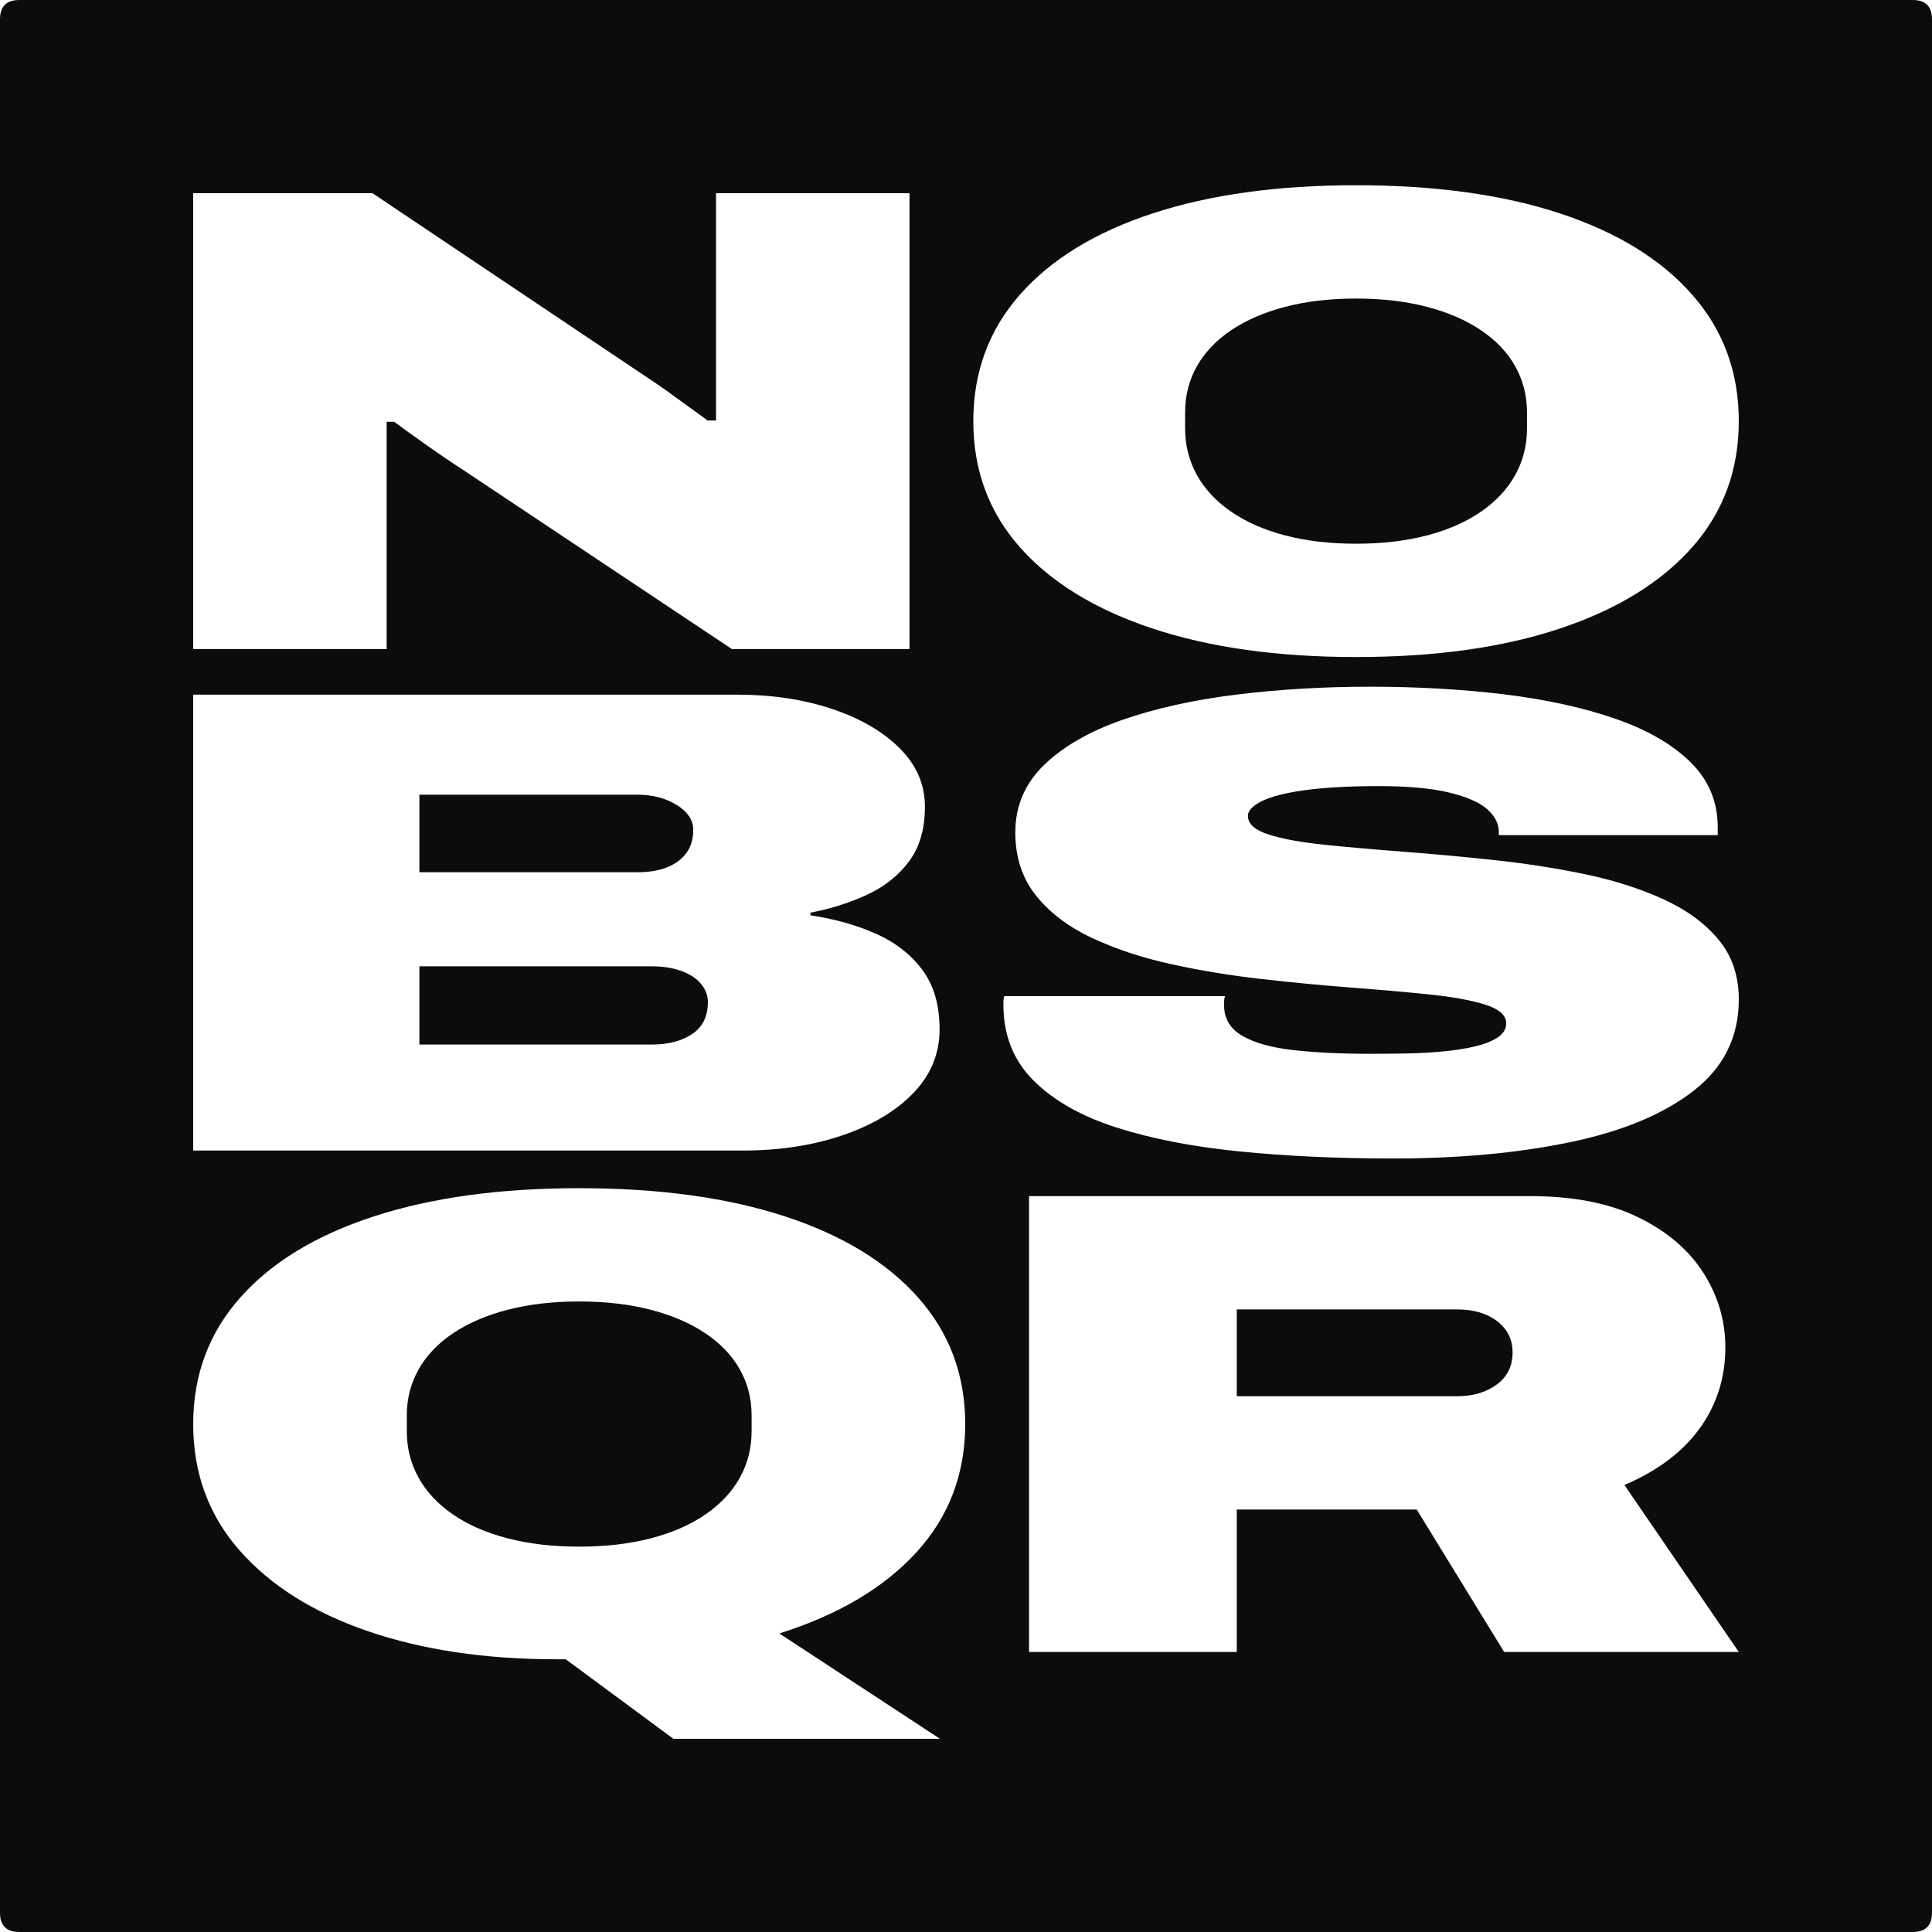
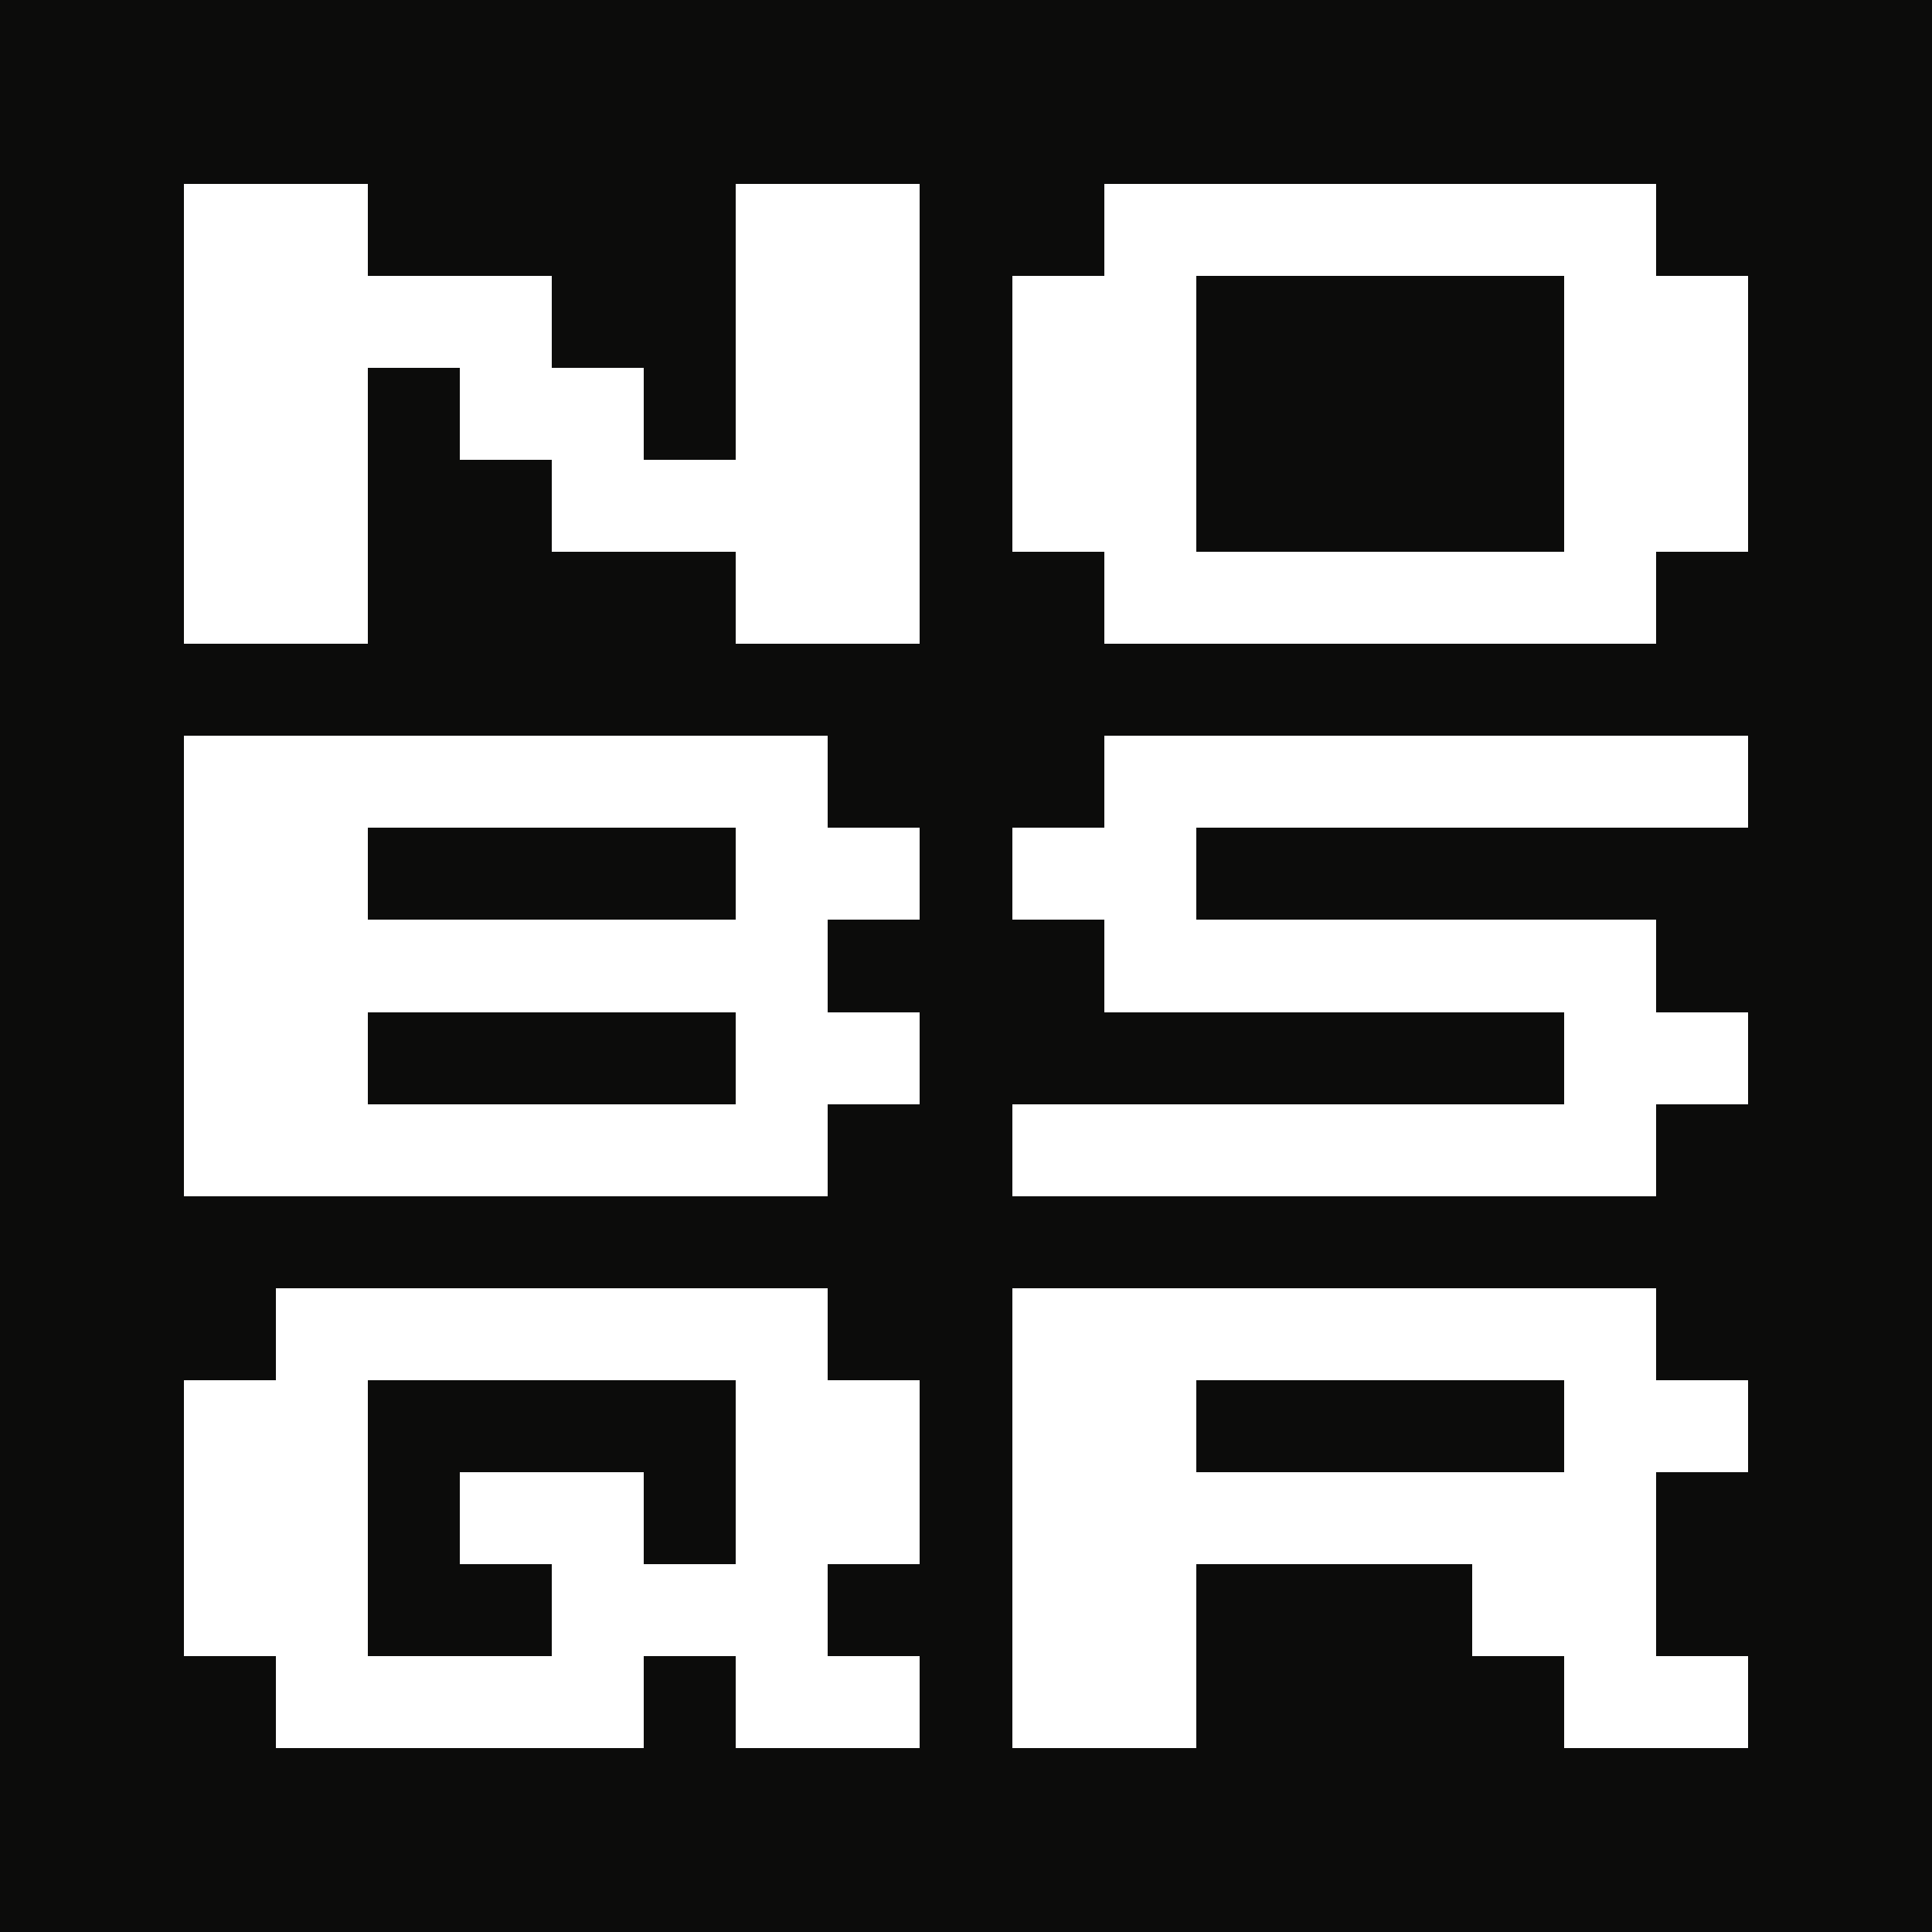
- <svg xmlns="http://www.w3.org/2000/svg" viewBox="0 0 1000 1000">
-   <path fill="#0c0c0b" fill-rule="evenodd" d="M10 0H990Q1000 0 1000 10V990Q1000 1000 990 1000H10Q0 1000 0 990V10Q0 0 10 0ZM100 335.96V100H192.8L339.54 198.43Q342.13 200.15 346.88 203.58Q351.63 207.01 356.81 210.78Q361.99 214.55 366.3 217.64H370.62Q370.62 212.84 370.62 204.78Q370.62 196.72 370.62 189.17V100H470.75V335.96H378.82L239.41 243.02Q230.35 237.19 220.2 229.98Q210.06 222.78 204.02 218.32H200.13Q200.13 223.12 200.13 231.87Q200.13 240.62 200.13 249.53V335.96Z M701.89 340.08Q641.04 340.08 596.58 325.33Q552.12 310.58 527.95 283.31Q503.78 256.05 503.78 217.98Q503.78 179.91 527.95 152.47Q552.12 125.04 596.58 110.46Q641.04 95.88 701.89 95.88Q763.18 95.88 807.42 110.46Q851.66 125.04 875.83 152.47Q900 179.91 900 217.98Q900 256.05 875.83 283.31Q851.66 310.58 807.42 325.33Q763.18 340.08 701.89 340.08ZM701.89 281.43Q722.18 281.43 738.58 277.14Q754.98 272.85 766.63 264.79Q778.29 256.73 784.33 245.76Q790.37 234.79 790.37 221.75V213.52Q790.37 200.49 784.33 189.69Q778.29 178.88 766.63 170.99Q754.98 163.11 738.58 158.82Q722.18 154.53 701.89 154.53Q681.61 154.53 665.21 158.82Q648.8 163.11 637.15 170.99Q625.5 178.88 619.46 189.69Q613.41 200.49 613.41 213.52V221.75Q613.41 234.79 619.46 245.76Q625.5 256.73 637.15 264.79Q648.8 272.85 665.21 277.14Q681.61 281.43 701.89 281.43Z M100 595.52V359.56H381.57Q408.59 359.56 430.63 366.93Q452.67 374.3 465.71 387.34Q478.74 400.37 478.74 417.52Q478.74 434.67 470.68 445.64Q462.63 456.61 449.12 462.96Q435.61 469.3 419.49 472.39V473.76Q437.98 476.51 453.15 483.19Q468.31 489.88 477.32 501.89Q486.33 513.89 486.33 532.75Q486.33 551.62 472.82 565.68Q459.31 579.74 436.08 587.63Q412.85 595.52 384.41 595.52ZM217.08 540.64H337.48Q350.28 540.64 358.34 535.15Q366.4 529.67 366.4 518.69Q366.4 513.55 362.84 509.26Q359.29 504.97 352.65 502.57Q346.02 500.17 337.48 500.17H217.08ZM217.08 451.47H329.9Q338.91 451.47 345.31 448.9Q351.71 446.33 355.26 441.52Q358.82 436.72 358.82 429.52Q358.82 421.98 350.28 416.66Q341.75 411.34 329.9 411.34H217.08Z M720.82 599.63Q678.63 599.63 642.13 596.03Q605.63 592.43 578.14 583.68Q550.65 574.94 535 559.33Q519.36 543.73 519.36 520.06Q519.36 519.38 519.36 518.18Q519.36 516.98 519.84 515.6H634.07Q633.6 516.98 633.6 518.18Q633.6 519.38 633.6 520.41Q633.6 530.7 643.08 536.18Q652.56 541.67 669.63 543.56Q686.69 545.44 708.97 545.44Q717.98 545.44 727.69 545.27Q737.41 545.1 746.65 544.24Q755.9 543.39 763.25 541.67Q770.59 539.96 775.1 537.04Q779.6 534.13 779.6 529.67Q779.6 523.49 768.93 520.06Q758.27 516.63 740.02 514.75Q721.77 512.86 699.25 511.15Q676.74 509.43 652.56 506.69Q628.39 503.94 605.87 498.97Q583.35 494 565.1 485.42Q546.85 476.85 536.19 463.47Q525.52 450.1 525.52 430.89Q525.52 410.31 540.46 395.91Q555.39 381.51 580.98 372.59Q606.58 363.67 639.76 359.56Q672.94 355.44 708.97 355.44Q745.94 355.44 778.41 359.38Q810.88 363.33 835.77 371.9Q860.66 380.48 874.88 394.37Q889.1 408.26 889.1 428.15V432.26H775.81V430.89Q775.81 424.03 769.64 418.72Q763.48 413.4 749.74 410.14Q735.99 406.89 713.71 406.89Q690.96 406.89 675.79 408.94Q660.62 411 653.27 414.6Q645.92 418.2 645.92 422.32Q645.92 428.49 656.59 431.92Q667.26 435.35 685.51 437.24Q703.76 439.12 726.27 440.84Q748.79 442.55 772.96 445.13Q797.14 447.7 819.65 452.33Q842.17 456.96 860.42 465.19Q878.67 473.42 889.33 486.11Q900 498.8 900 517.32Q900 546.47 876.54 564.65Q853.07 582.83 812.54 591.23Q772.01 599.63 720.82 599.63Z M348.55 900 292.83 858.84Q292.39 858.84 291.31 858.84Q290.22 858.84 288.04 858.84Q232.76 858.84 190.32 844.27Q147.88 829.69 123.94 802.43Q100 775.16 100 737.09Q100 699.02 124.38 671.59Q148.75 644.15 193.59 629.57Q238.42 615 299.79 615Q361.6 615 406.22 629.57Q450.84 644.15 475.21 671.59Q499.59 699.02 499.59 737.09Q499.59 775.85 474.34 803.46Q449.1 831.06 403.39 845.47L486.53 900ZM299.79 800.54Q320.25 800.54 336.79 796.25Q353.33 791.97 365.09 783.91Q376.84 775.85 382.93 764.87Q389.03 753.9 389.03 740.86V732.63Q389.03 719.6 382.93 708.8Q376.84 697.99 365.09 690.11Q353.33 682.22 336.79 677.93Q320.25 673.64 299.79 673.64Q279.34 673.64 262.8 677.93Q246.25 682.22 234.5 690.11Q222.75 697.99 216.66 708.8Q210.56 719.6 210.56 732.63V740.86Q210.56 753.9 216.66 764.87Q222.75 775.85 234.5 783.91Q246.25 791.97 262.8 796.25Q279.34 800.54 299.79 800.54Z M532.62 855.07V619.11H792.05Q825.57 619.11 847.98 630.09Q870.4 641.06 881.72 658.9Q893.04 676.73 893.04 697.31Q893.04 720.97 879.76 739.32Q866.48 757.67 840.8 768.64L900 855.07H778.56L733.29 781.33H640.14V855.07ZM640.14 722.69H754.18Q766.37 722.69 774.64 716.69Q782.91 710.68 782.91 700.05Q782.91 692.85 778.99 687.88Q775.07 682.9 768.76 680.33Q762.45 677.76 754.18 677.76H640.14Z" />
+ <svg xmlns="http://www.w3.org/2000/svg" viewBox="0 0 21 21" shape-rendering="crispEdges">
+   <path fill="#0c0c0b" d="M0 0h21v1h-21zM0 1h21v1h-21zM0 2h2v1h-2zM4 2h4v1h-4zM10 2h2v1h-2zM18 2h3v1h-3zM0 3h2v1h-2zM6 3h2v1h-2zM10 3h1v1h-1zM13 3h4v1h-4zM19 3h2v1h-2zM0 4h2v1h-2zM4 4h1v1h-1zM7 4h1v1h-1zM10 4h1v1h-1zM13 4h4v1h-4zM19 4h2v1h-2zM0 5h2v1h-2zM4 5h2v1h-2zM10 5h1v1h-1zM13 5h4v1h-4zM19 5h2v1h-2zM0 6h2v1h-2zM4 6h4v1h-4zM10 6h2v1h-2zM18 6h3v1h-3zM0 7h21v1h-21zM0 8h2v1h-2zM9 8h3v1h-3zM19 8h2v1h-2zM0 9h2v1h-2zM4 9h4v1h-4zM10 9h1v1h-1zM13 9h8v1h-8zM0 10h2v1h-2zM9 10h3v1h-3zM18 10h3v1h-3zM0 11h2v1h-2zM4 11h4v1h-4zM10 11h7v1h-7zM19 11h2v1h-2zM0 12h2v1h-2zM9 12h2v1h-2zM18 12h3v1h-3zM0 13h21v1h-21zM0 14h3v1h-3zM9 14h2v1h-2zM18 14h3v1h-3zM0 15h2v1h-2zM4 15h4v1h-4zM10 15h1v1h-1zM13 15h4v1h-4zM19 15h2v1h-2zM0 16h2v1h-2zM4 16h1v1h-1zM7 16h1v1h-1zM10 16h1v1h-1zM18 16h3v1h-3zM0 17h2v1h-2zM4 17h2v1h-2zM9 17h2v1h-2zM13 17h3v1h-3zM18 17h3v1h-3zM0 18h3v1h-3zM7 18h1v1h-1zM10 18h1v1h-1zM13 18h4v1h-4zM19 18h2v1h-2zM0 19h21v1h-21zM0 20h21v1h-21z" />
</svg>
